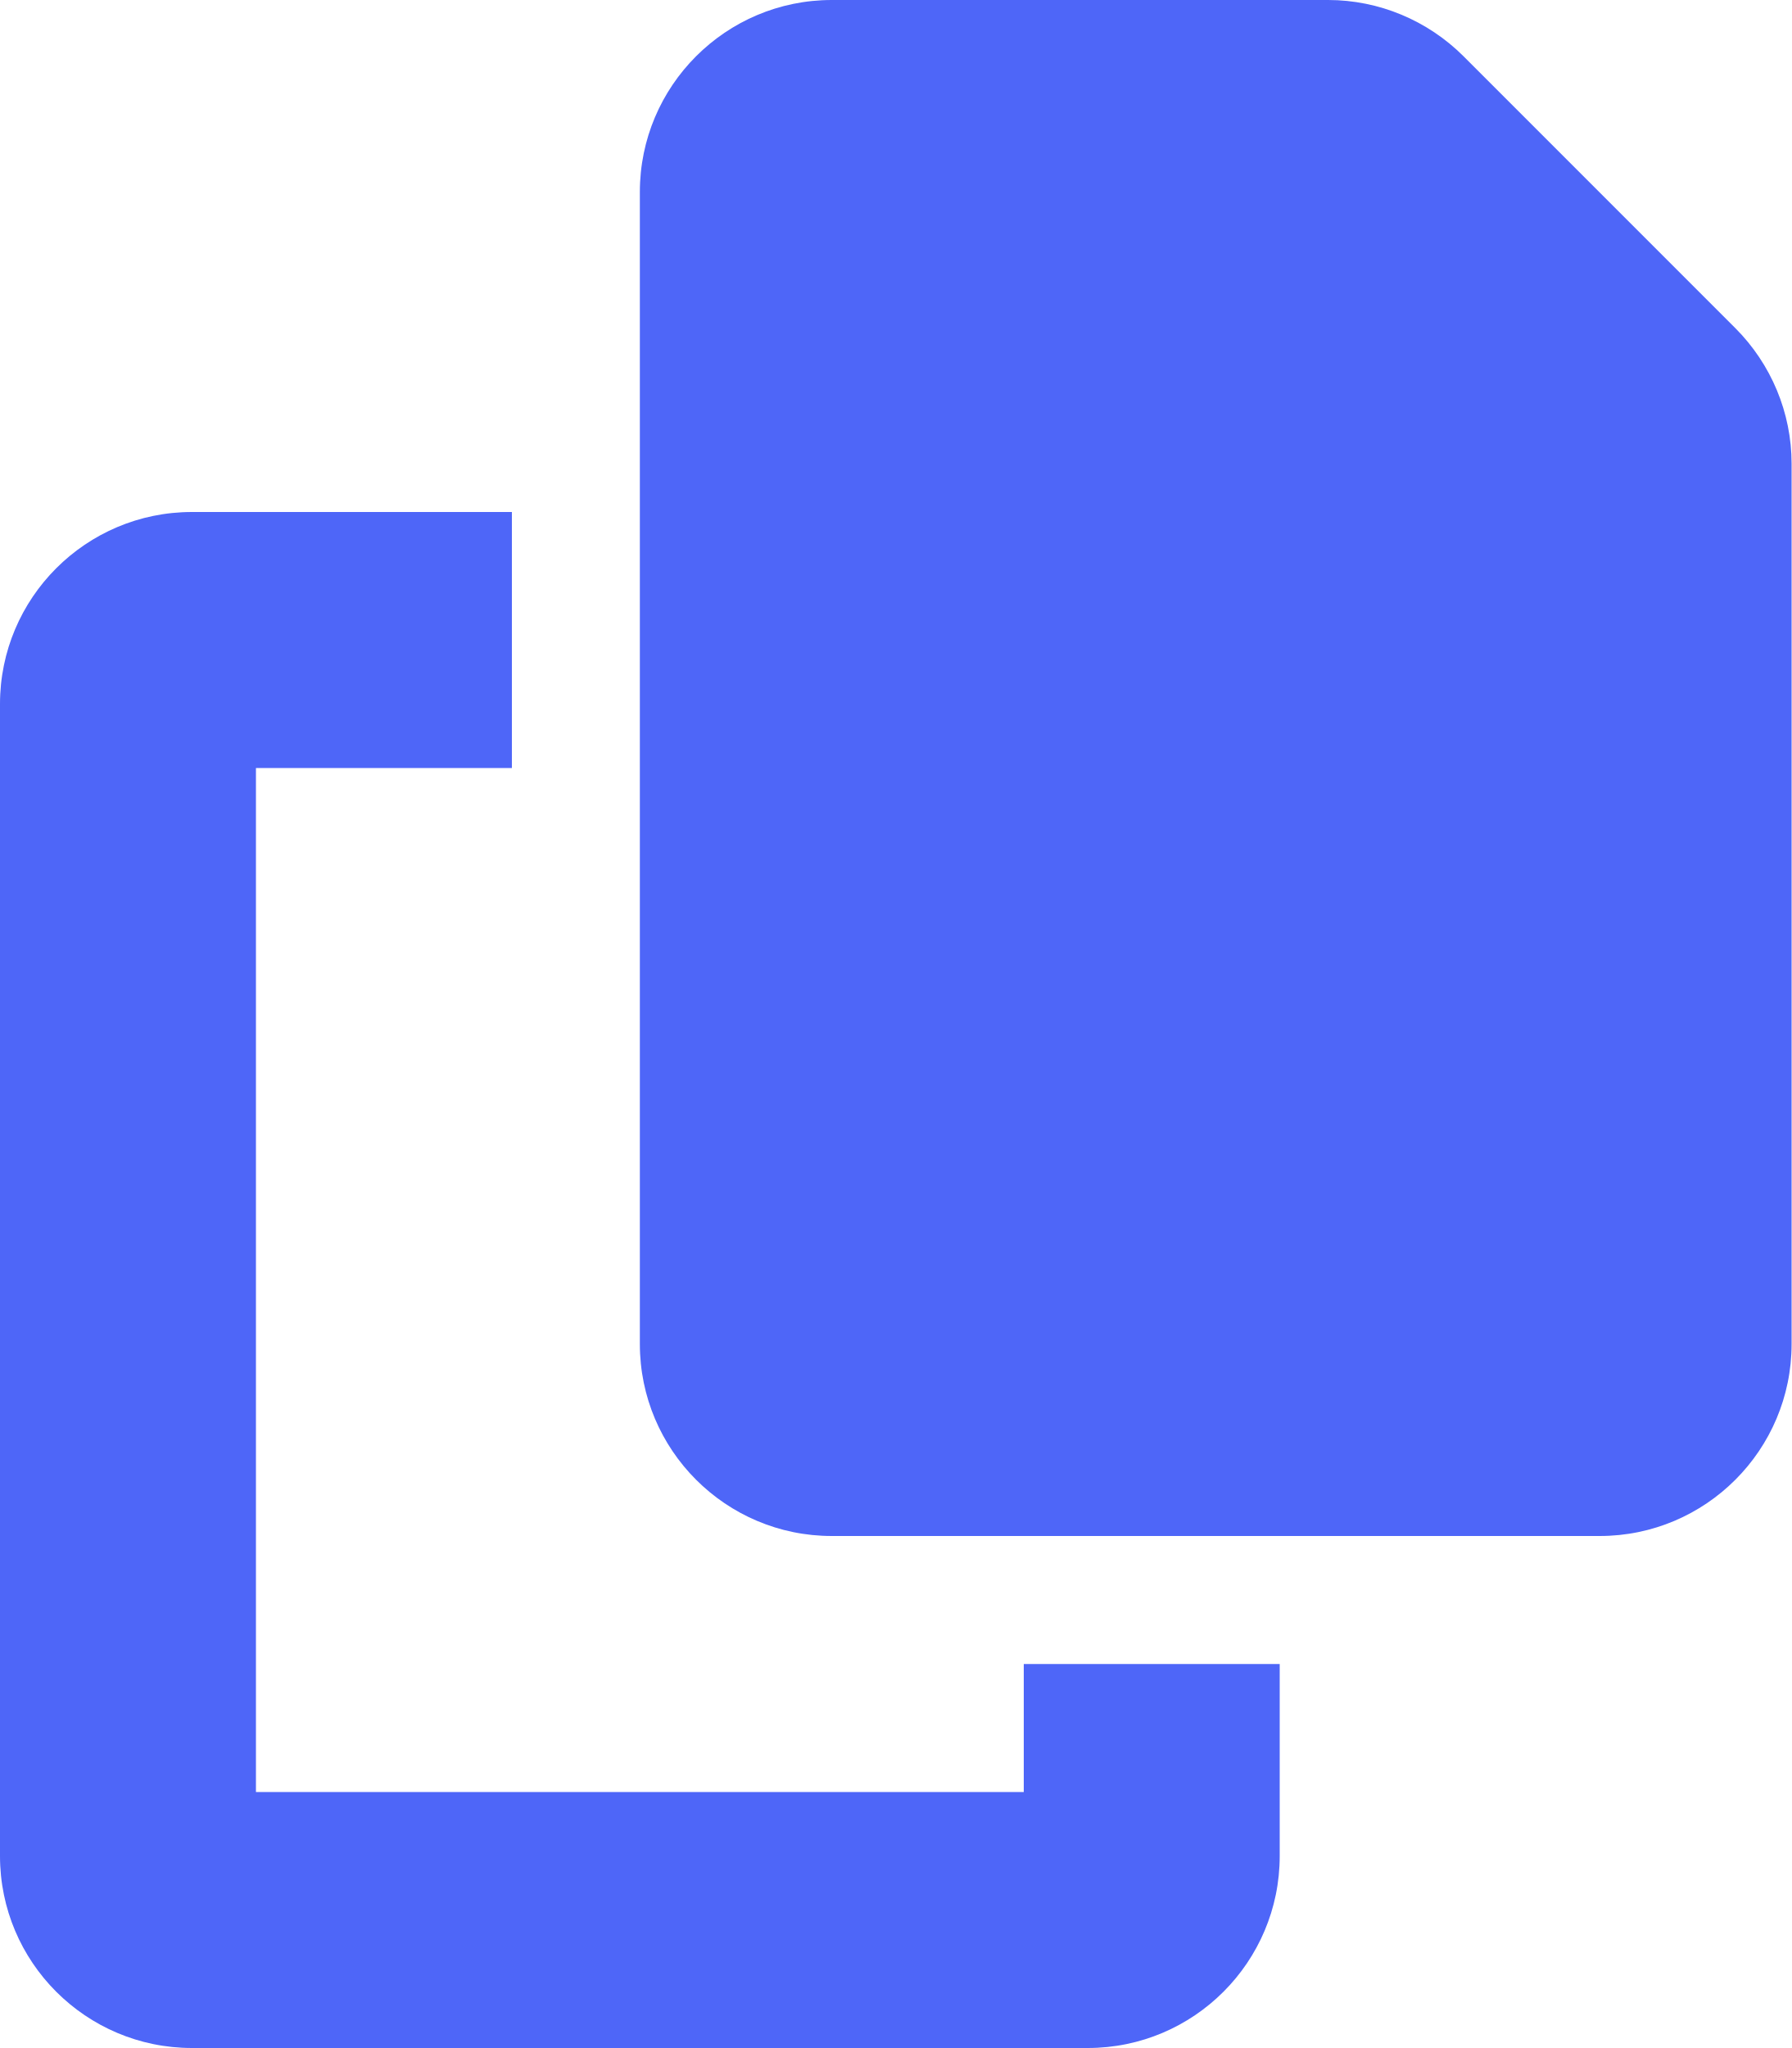
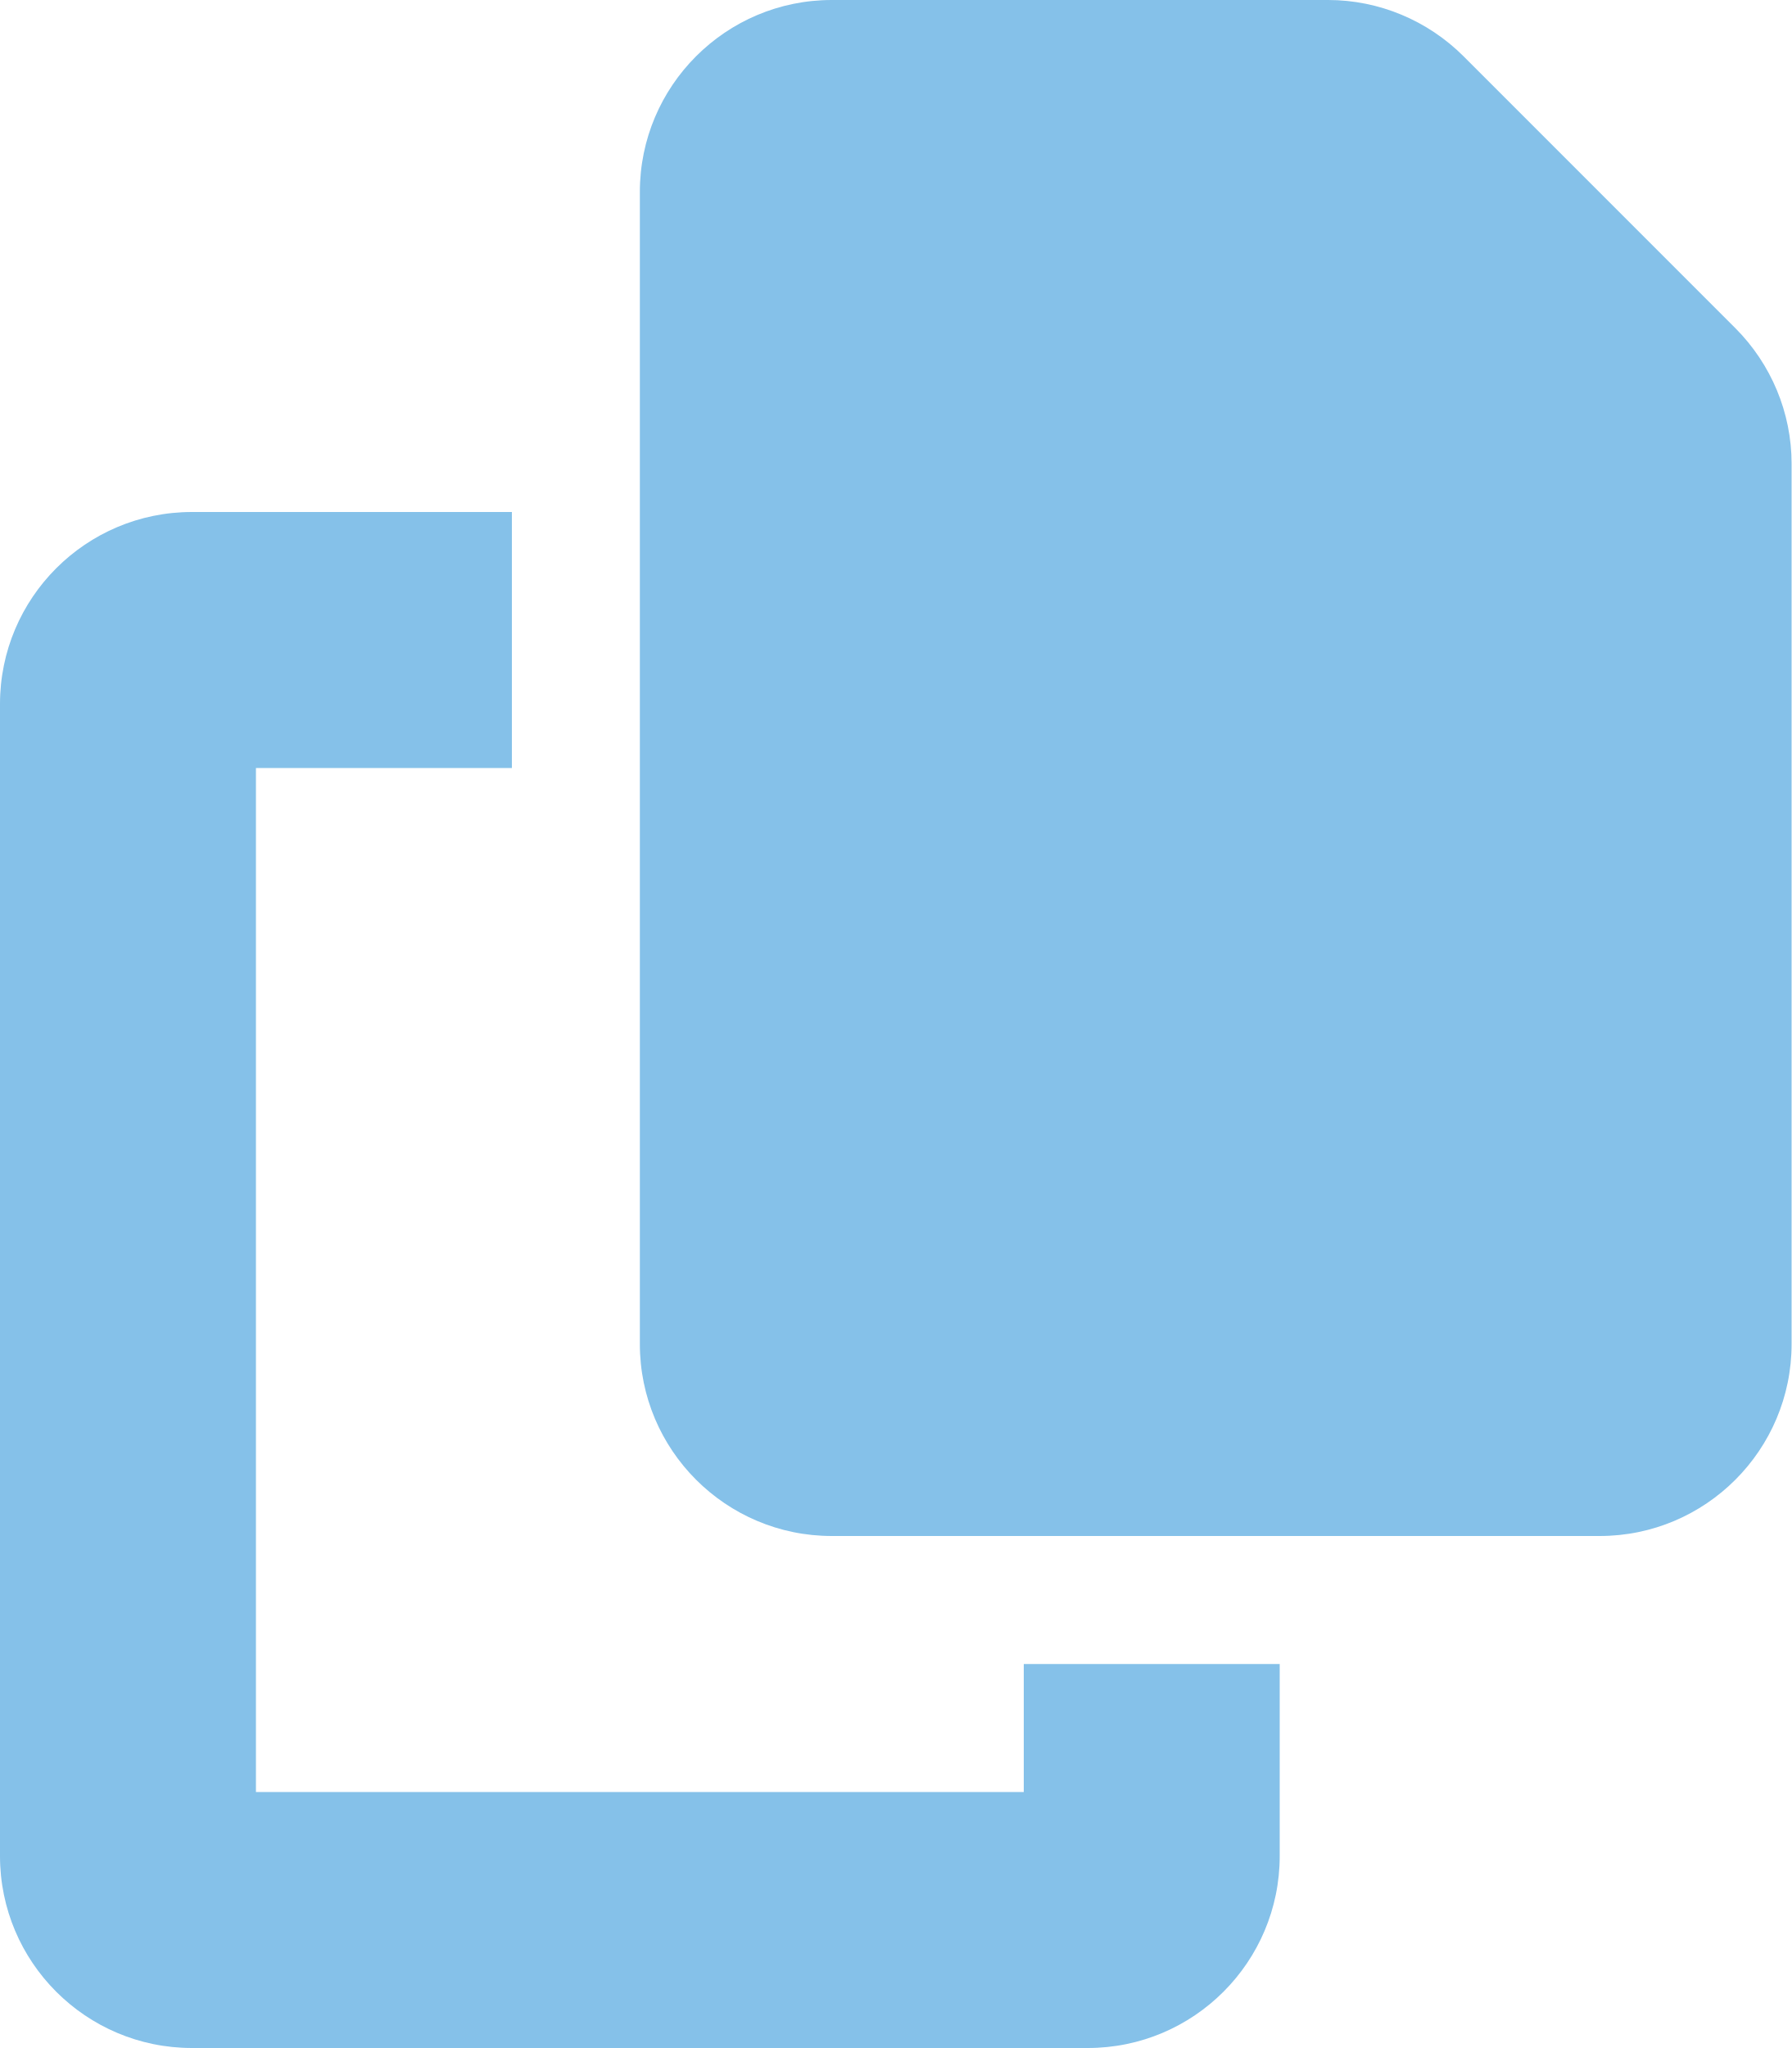
<svg xmlns="http://www.w3.org/2000/svg" viewBox="0 0 448 512">
-   <path d="M208 0L332.1 0c12.7 0 24.9 5.1 33.9 14.1l67.9 67.9c9 9 14.1 21.2 14.1 33.9L448 336c0 26.5-21.5 48-48 48l-192 0c-26.5 0-48-21.5-48-48l0-288c0-26.5 21.5-48 48-48zM48 128l80 0 0 64-64 0 0 256 192 0 0-32 64 0 0 48c0 26.5-21.5 48-48 48L48 512c-26.5 0-48-21.5-48-48L0 176c0-26.5 21.5-48 48-48z" fill="#4e66f8" />
+   <path d="M208 0L332.1 0c12.7 0 24.9 5.1 33.9 14.1l67.9 67.9c9 9 14.1 21.2 14.1 33.9L448 336c0 26.5-21.5 48-48 48l-192 0c-26.5 0-48-21.5-48-48l0-288c0-26.5 21.5-48 48-48zM48 128l80 0 0 64-64 0 0 256 192 0 0-32 64 0 0 48c0 26.5-21.5 48-48 48L48 512c-26.5 0-48-21.5-48-48L0 176c0-26.5 21.5-48 48-48z" fill="#85C1E9" />
</svg>
